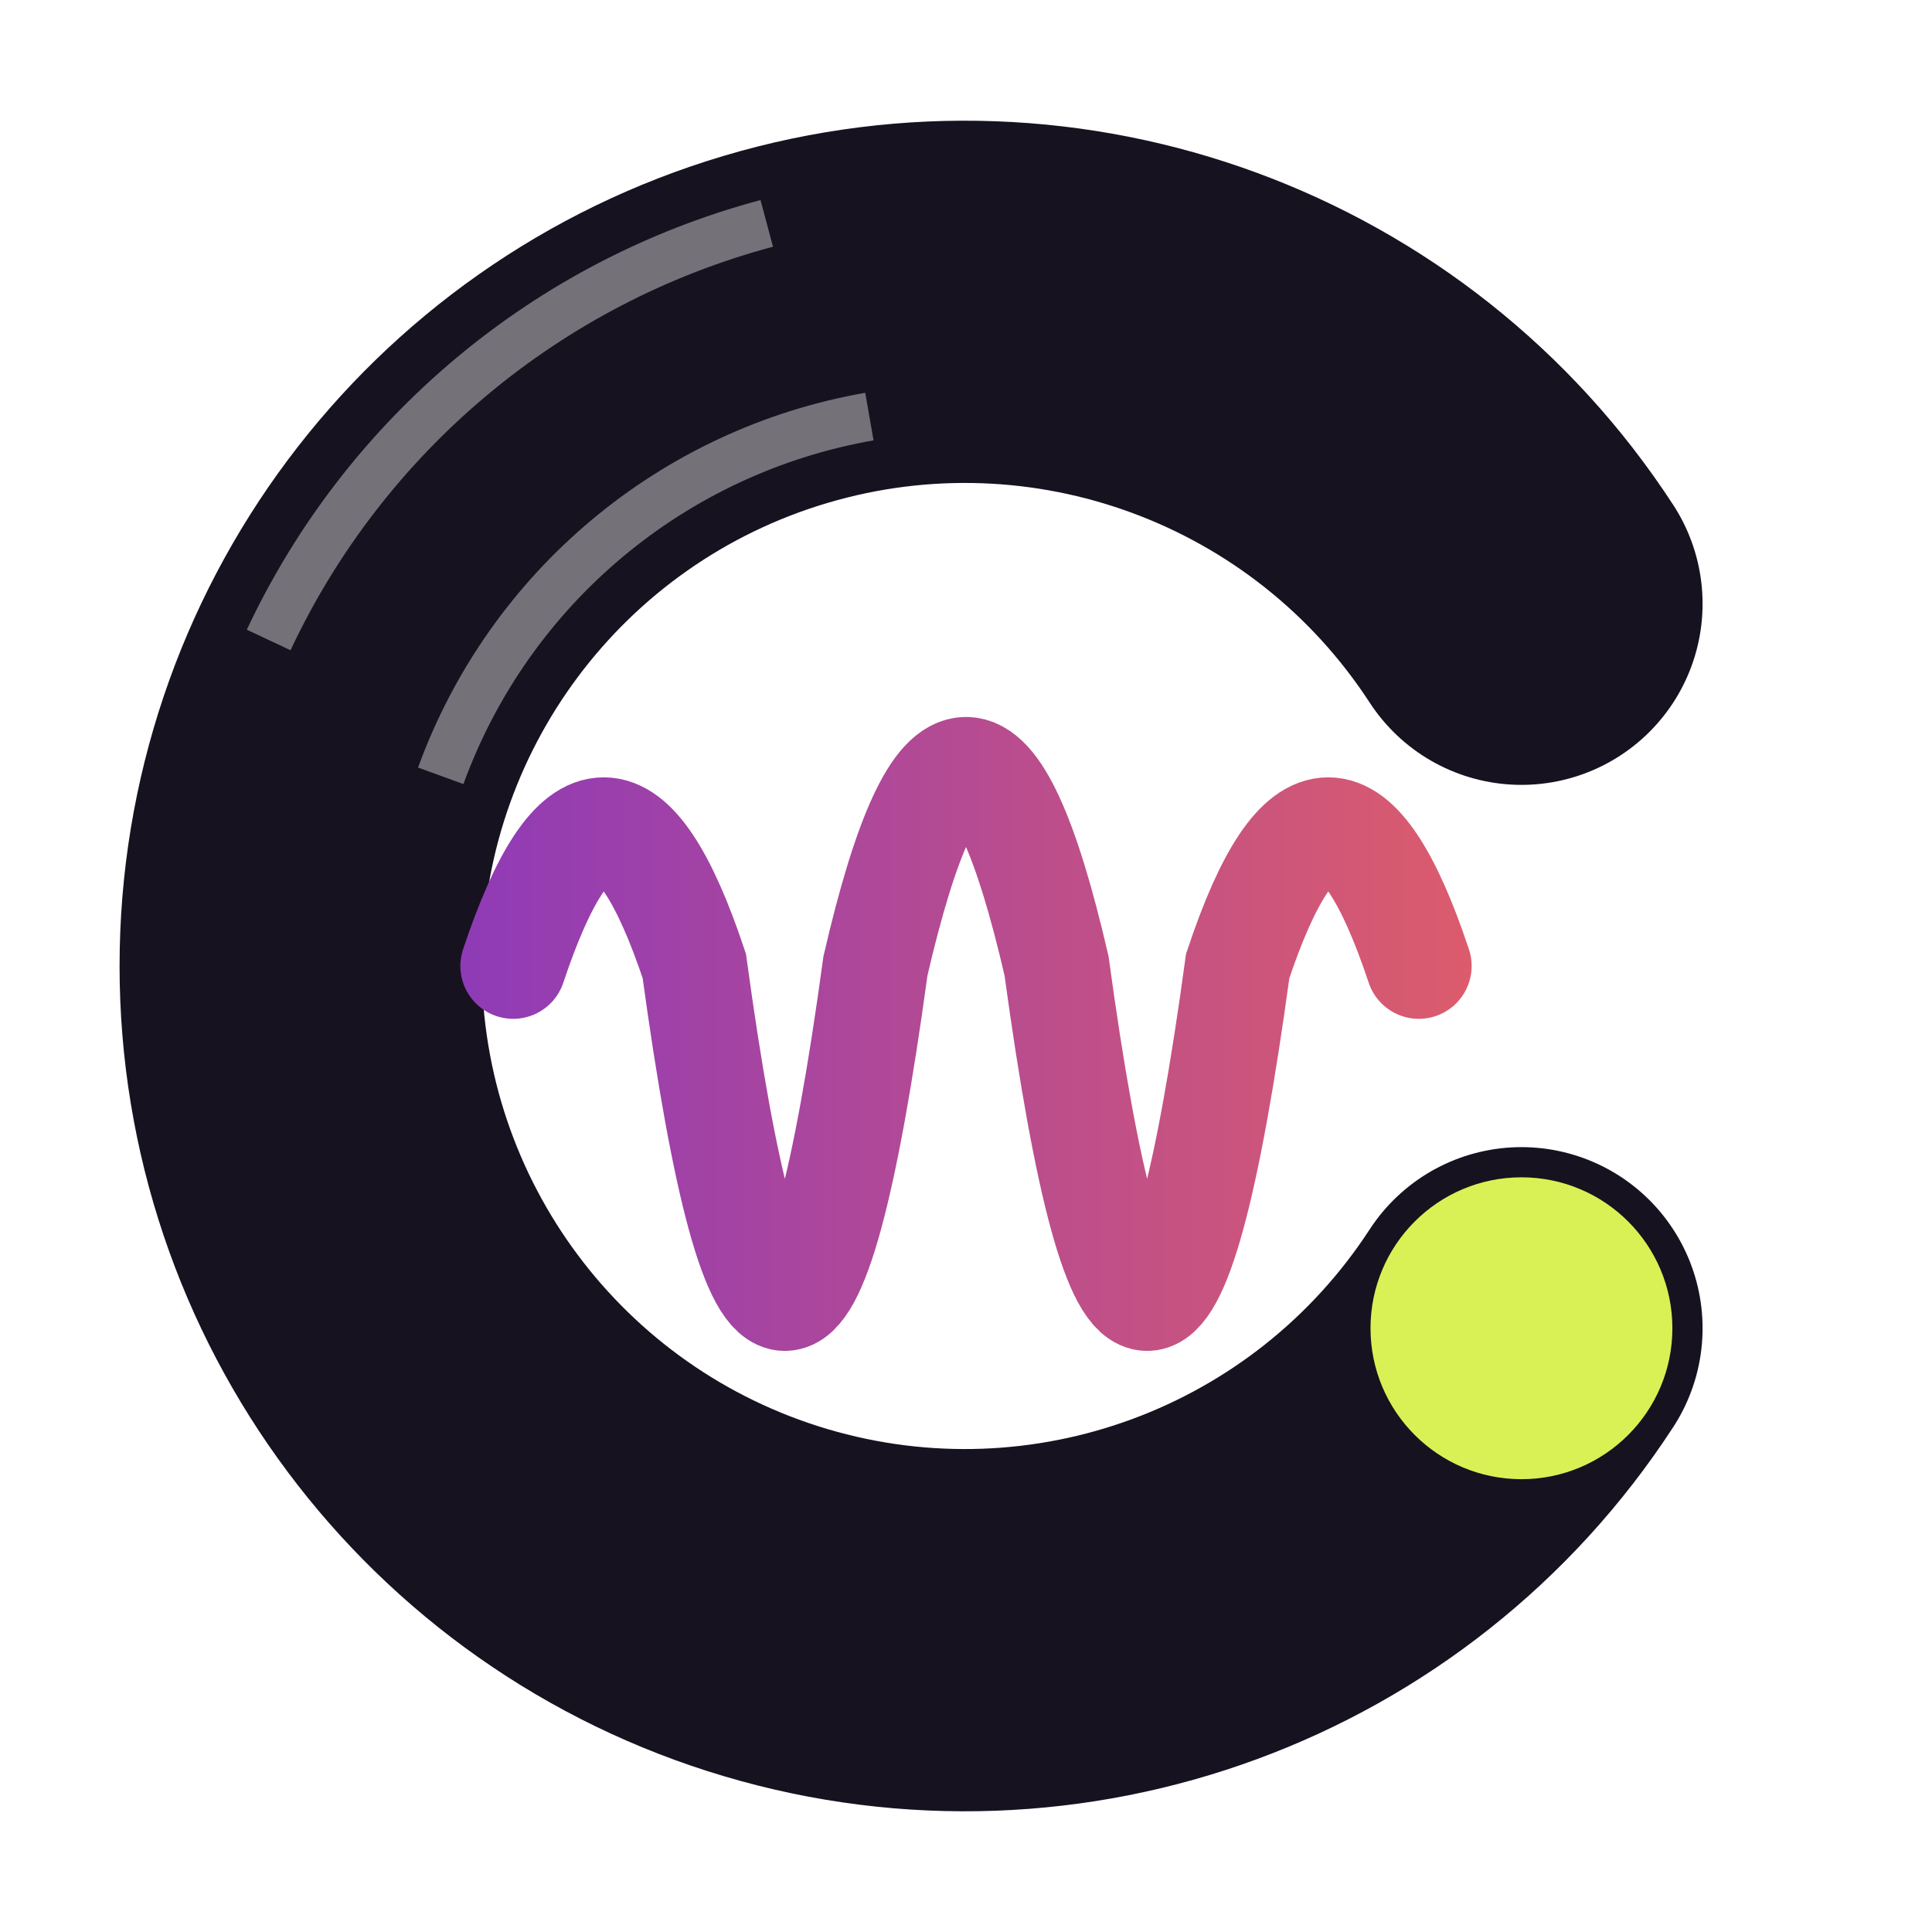
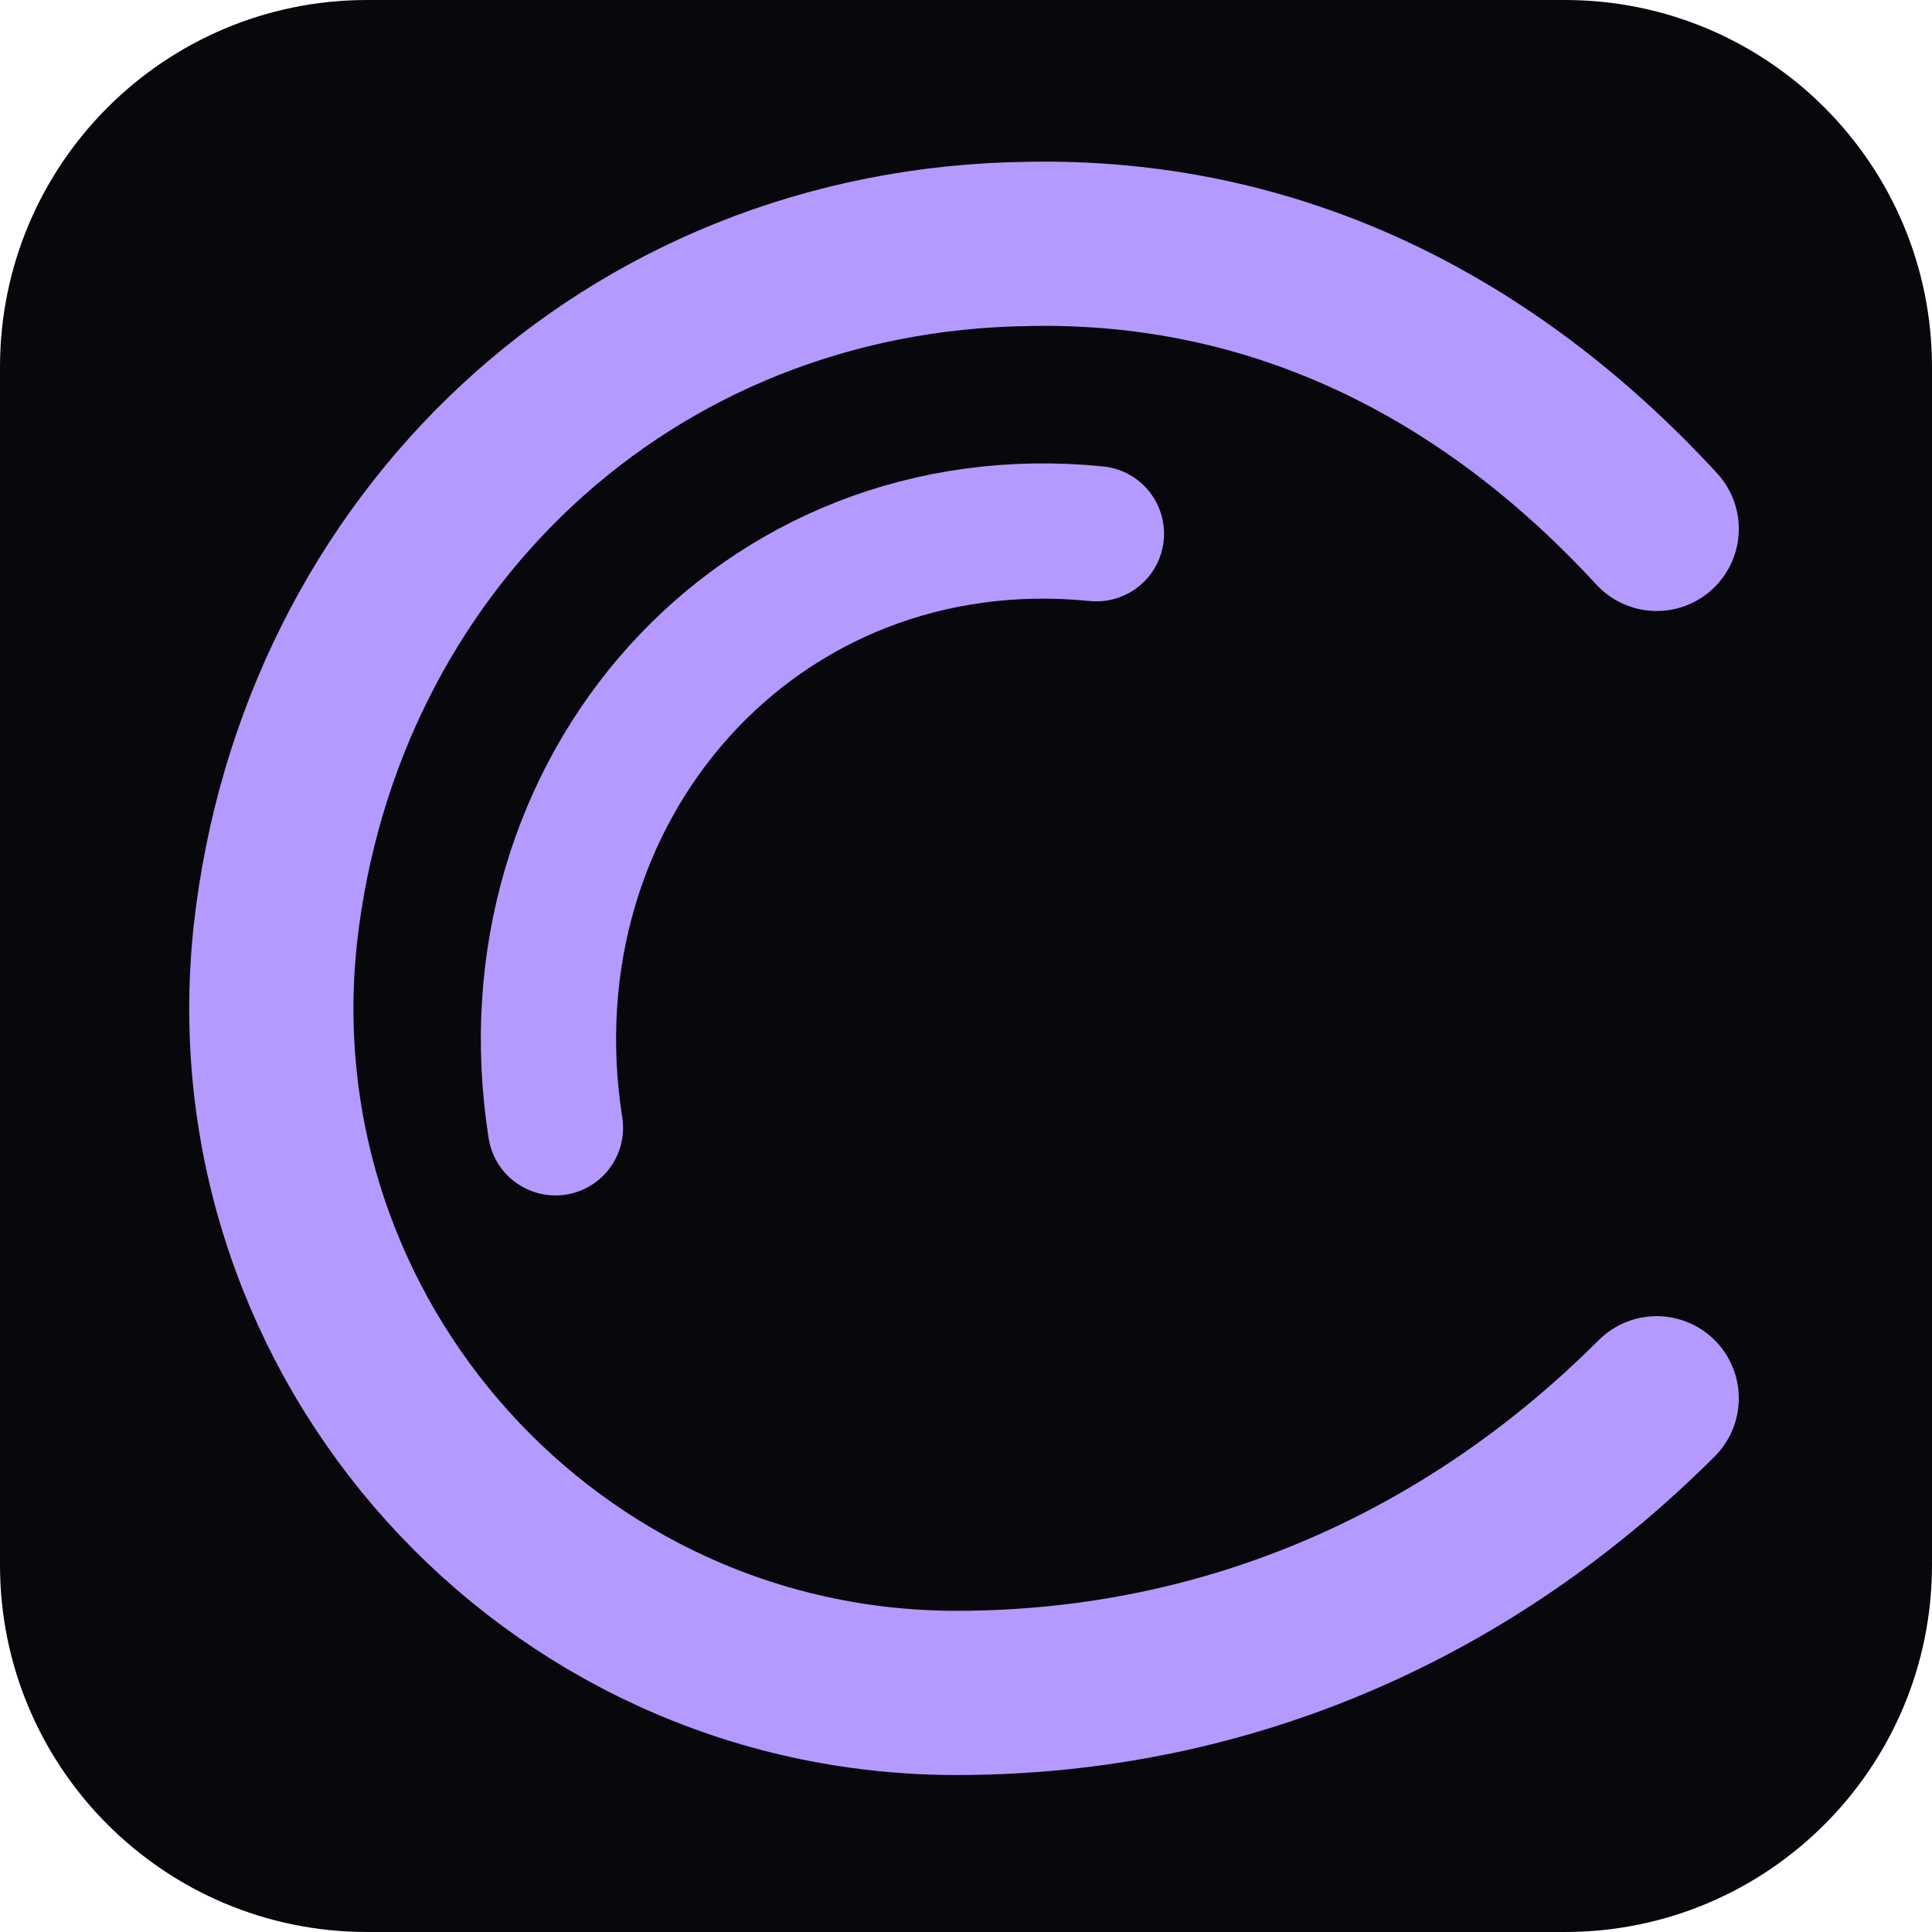
- <svg xmlns="http://www.w3.org/2000/svg" viewBox="0 0 64 64">
-   <defs>
-     <linearGradient id="g" x1="0" y1="0" x2="64" y2="0" gradientUnits="userSpaceOnUse">
-       <stop offset="0" stop-color="#6C2BD9" />
-       <stop offset="1" stop-color="#FF6B4A" />
-     </linearGradient>
-   </defs>
-   <path d="M50.4 20A22 22 0 1 0 50.4 44" stroke="#17121F" stroke-width="12" stroke-linecap="round" fill="none" />
-   <path d="M14.6 25.7A18.5 18.5 0 0 1 28.8 13.8" stroke="rgba(255,255,255,0.4)" stroke-width="1.6" fill="none" />
-   <path d="M8.9 21.2A25.5 25.5 0 0 1 25.4 7.4" stroke="rgba(255,255,255,0.4)" stroke-width="1.6" fill="none" />
-   <path d="M17 32q3-9 6 0q3 22 6 0q3-13 6 0q3 22 6 0q3-9 6 0" stroke="url(#g)" stroke-width="3.5" stroke-linecap="round" fill="none" />
-   <circle cx="50.4" cy="44" r="5" fill="#D9F154" />
+ <svg xmlns="http://www.w3.org/2000/svg" viewBox="883 297.5 400 400">
+   <rect x="883" y="297.5" width="400" height="400" rx="76" fill="#08080c" />
+   <g fill="none" stroke="#B49AFF" stroke-linecap="round" stroke-linejoin="round">
+     <path stroke-width="34" d="M1226 407 C1191 369 1147 347 1096 348 C1013 349 949 410 940 491 C931 575 997 648 1081 648 C1138 648 1188 625 1226 587" />
+     <path stroke-width="28" d="M998 531 C987 461 1040 401 1110 408" />
+   </g>
</svg>
